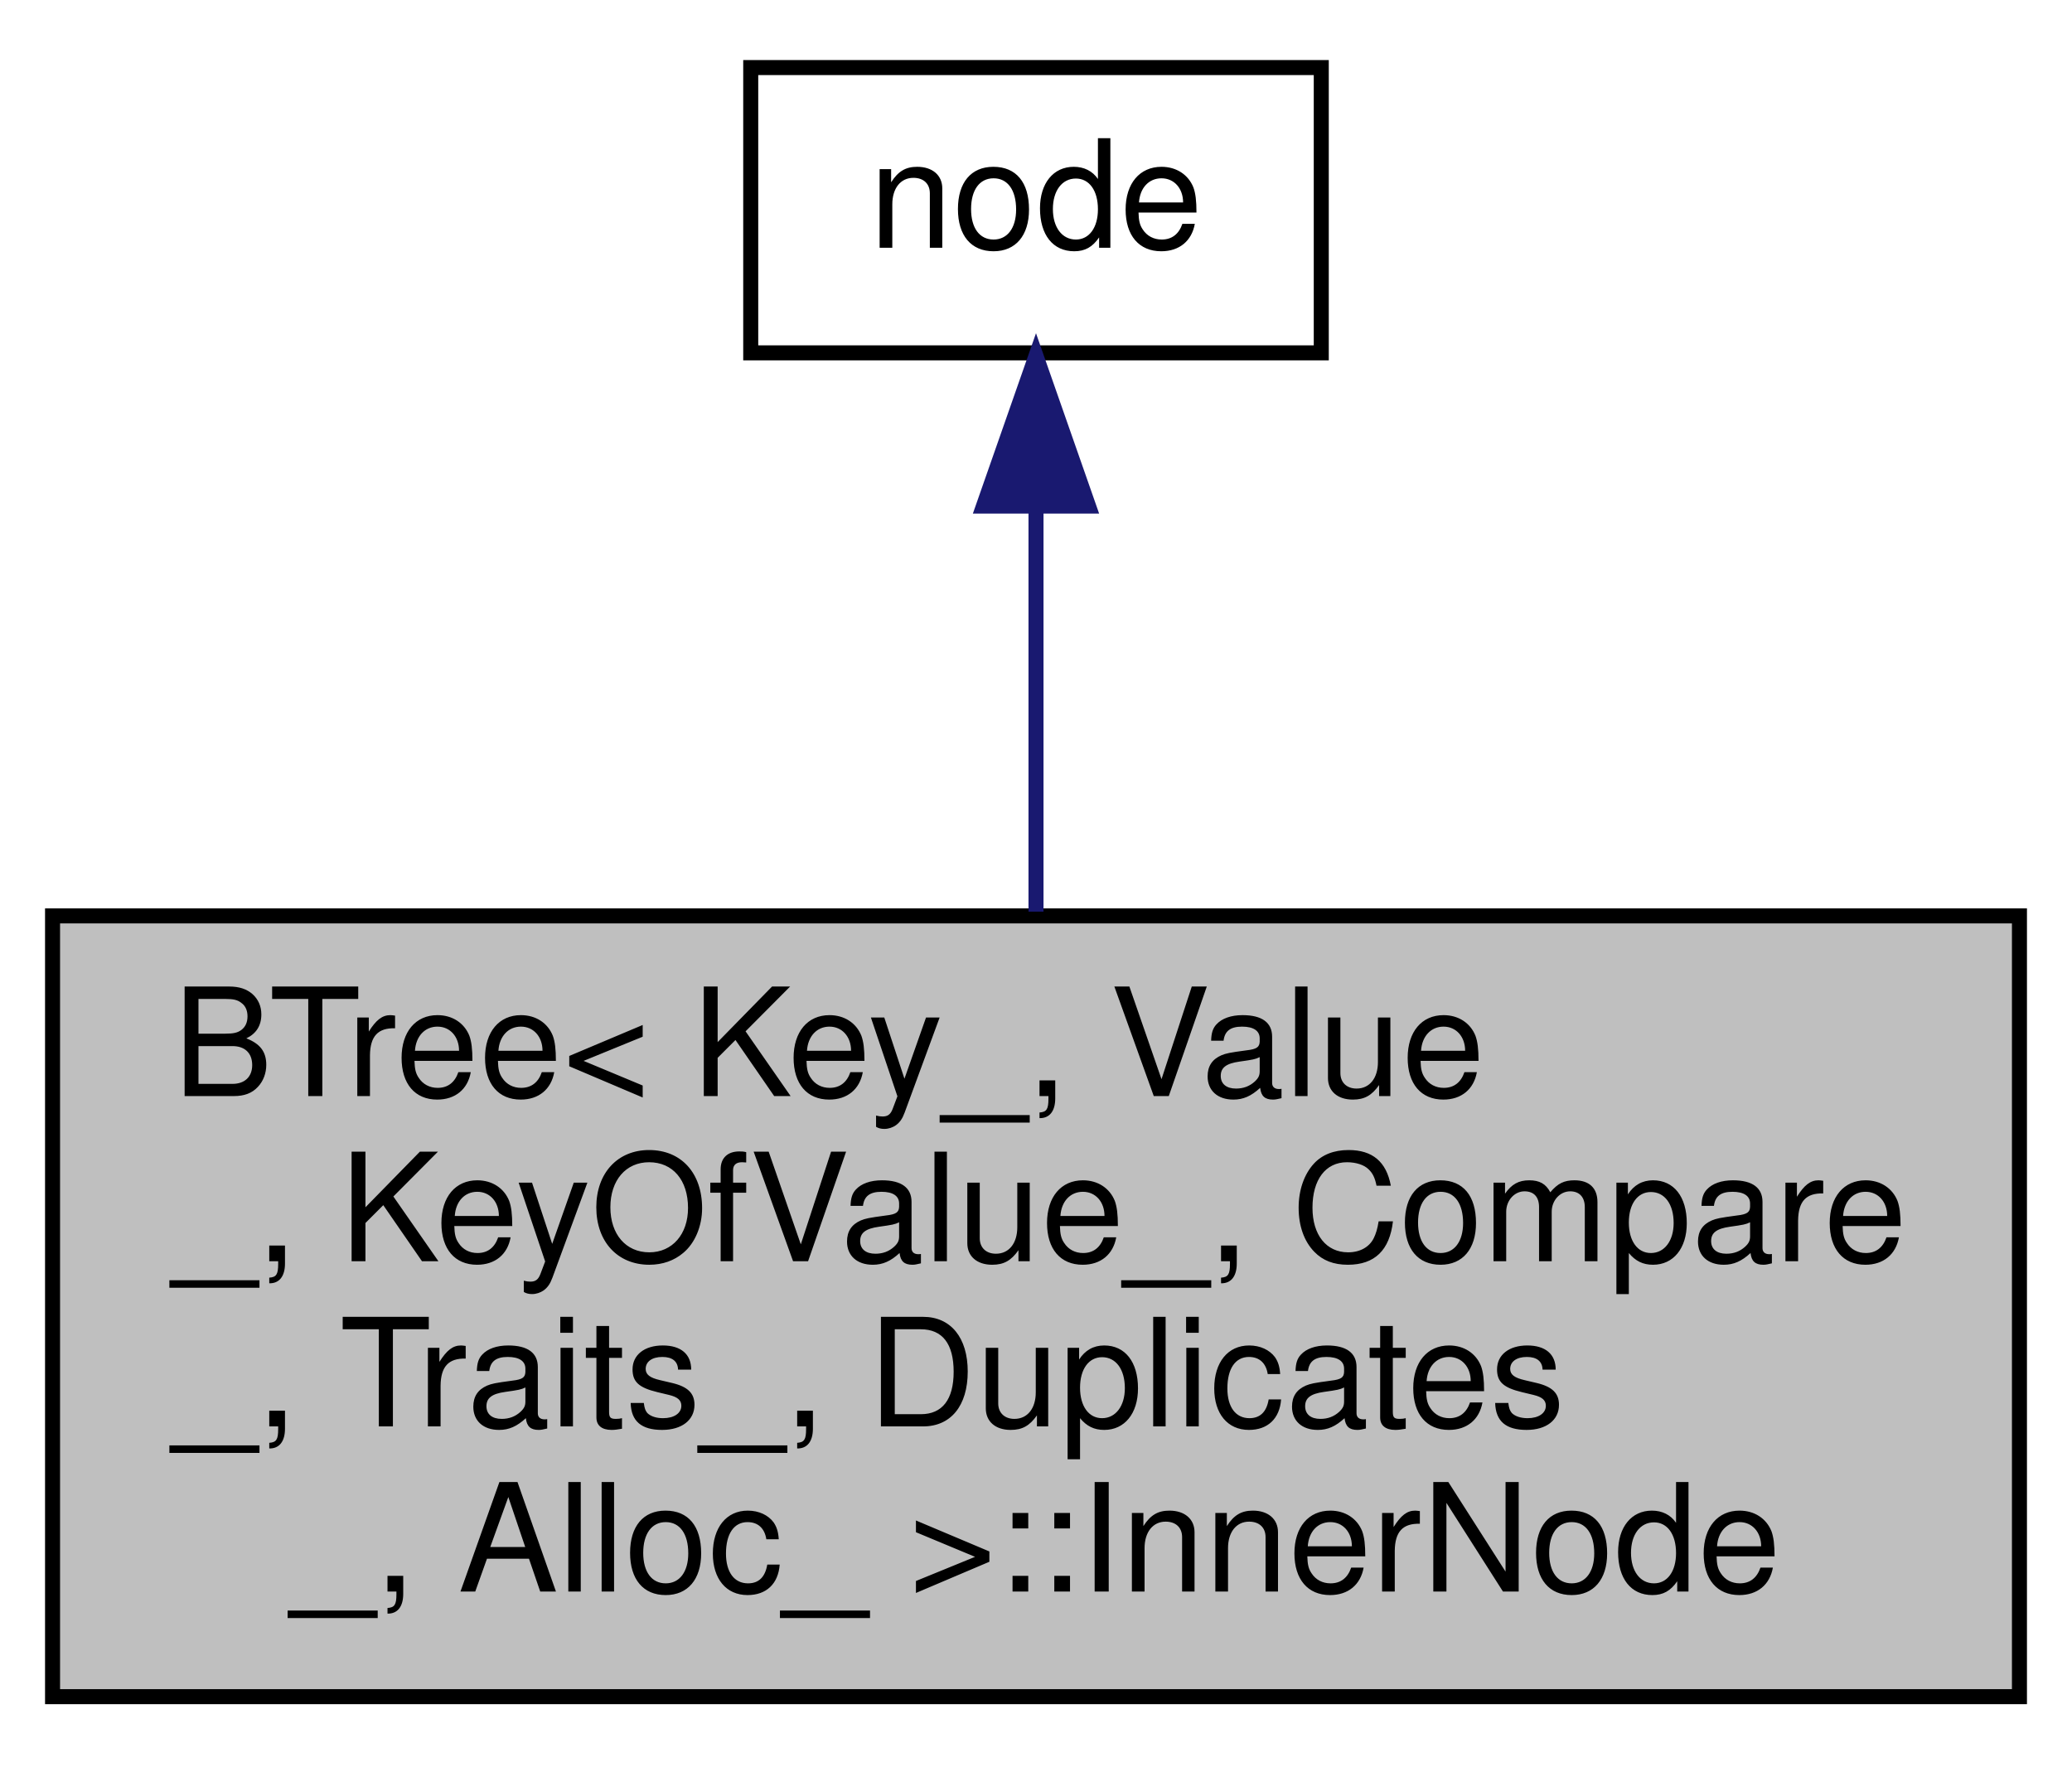
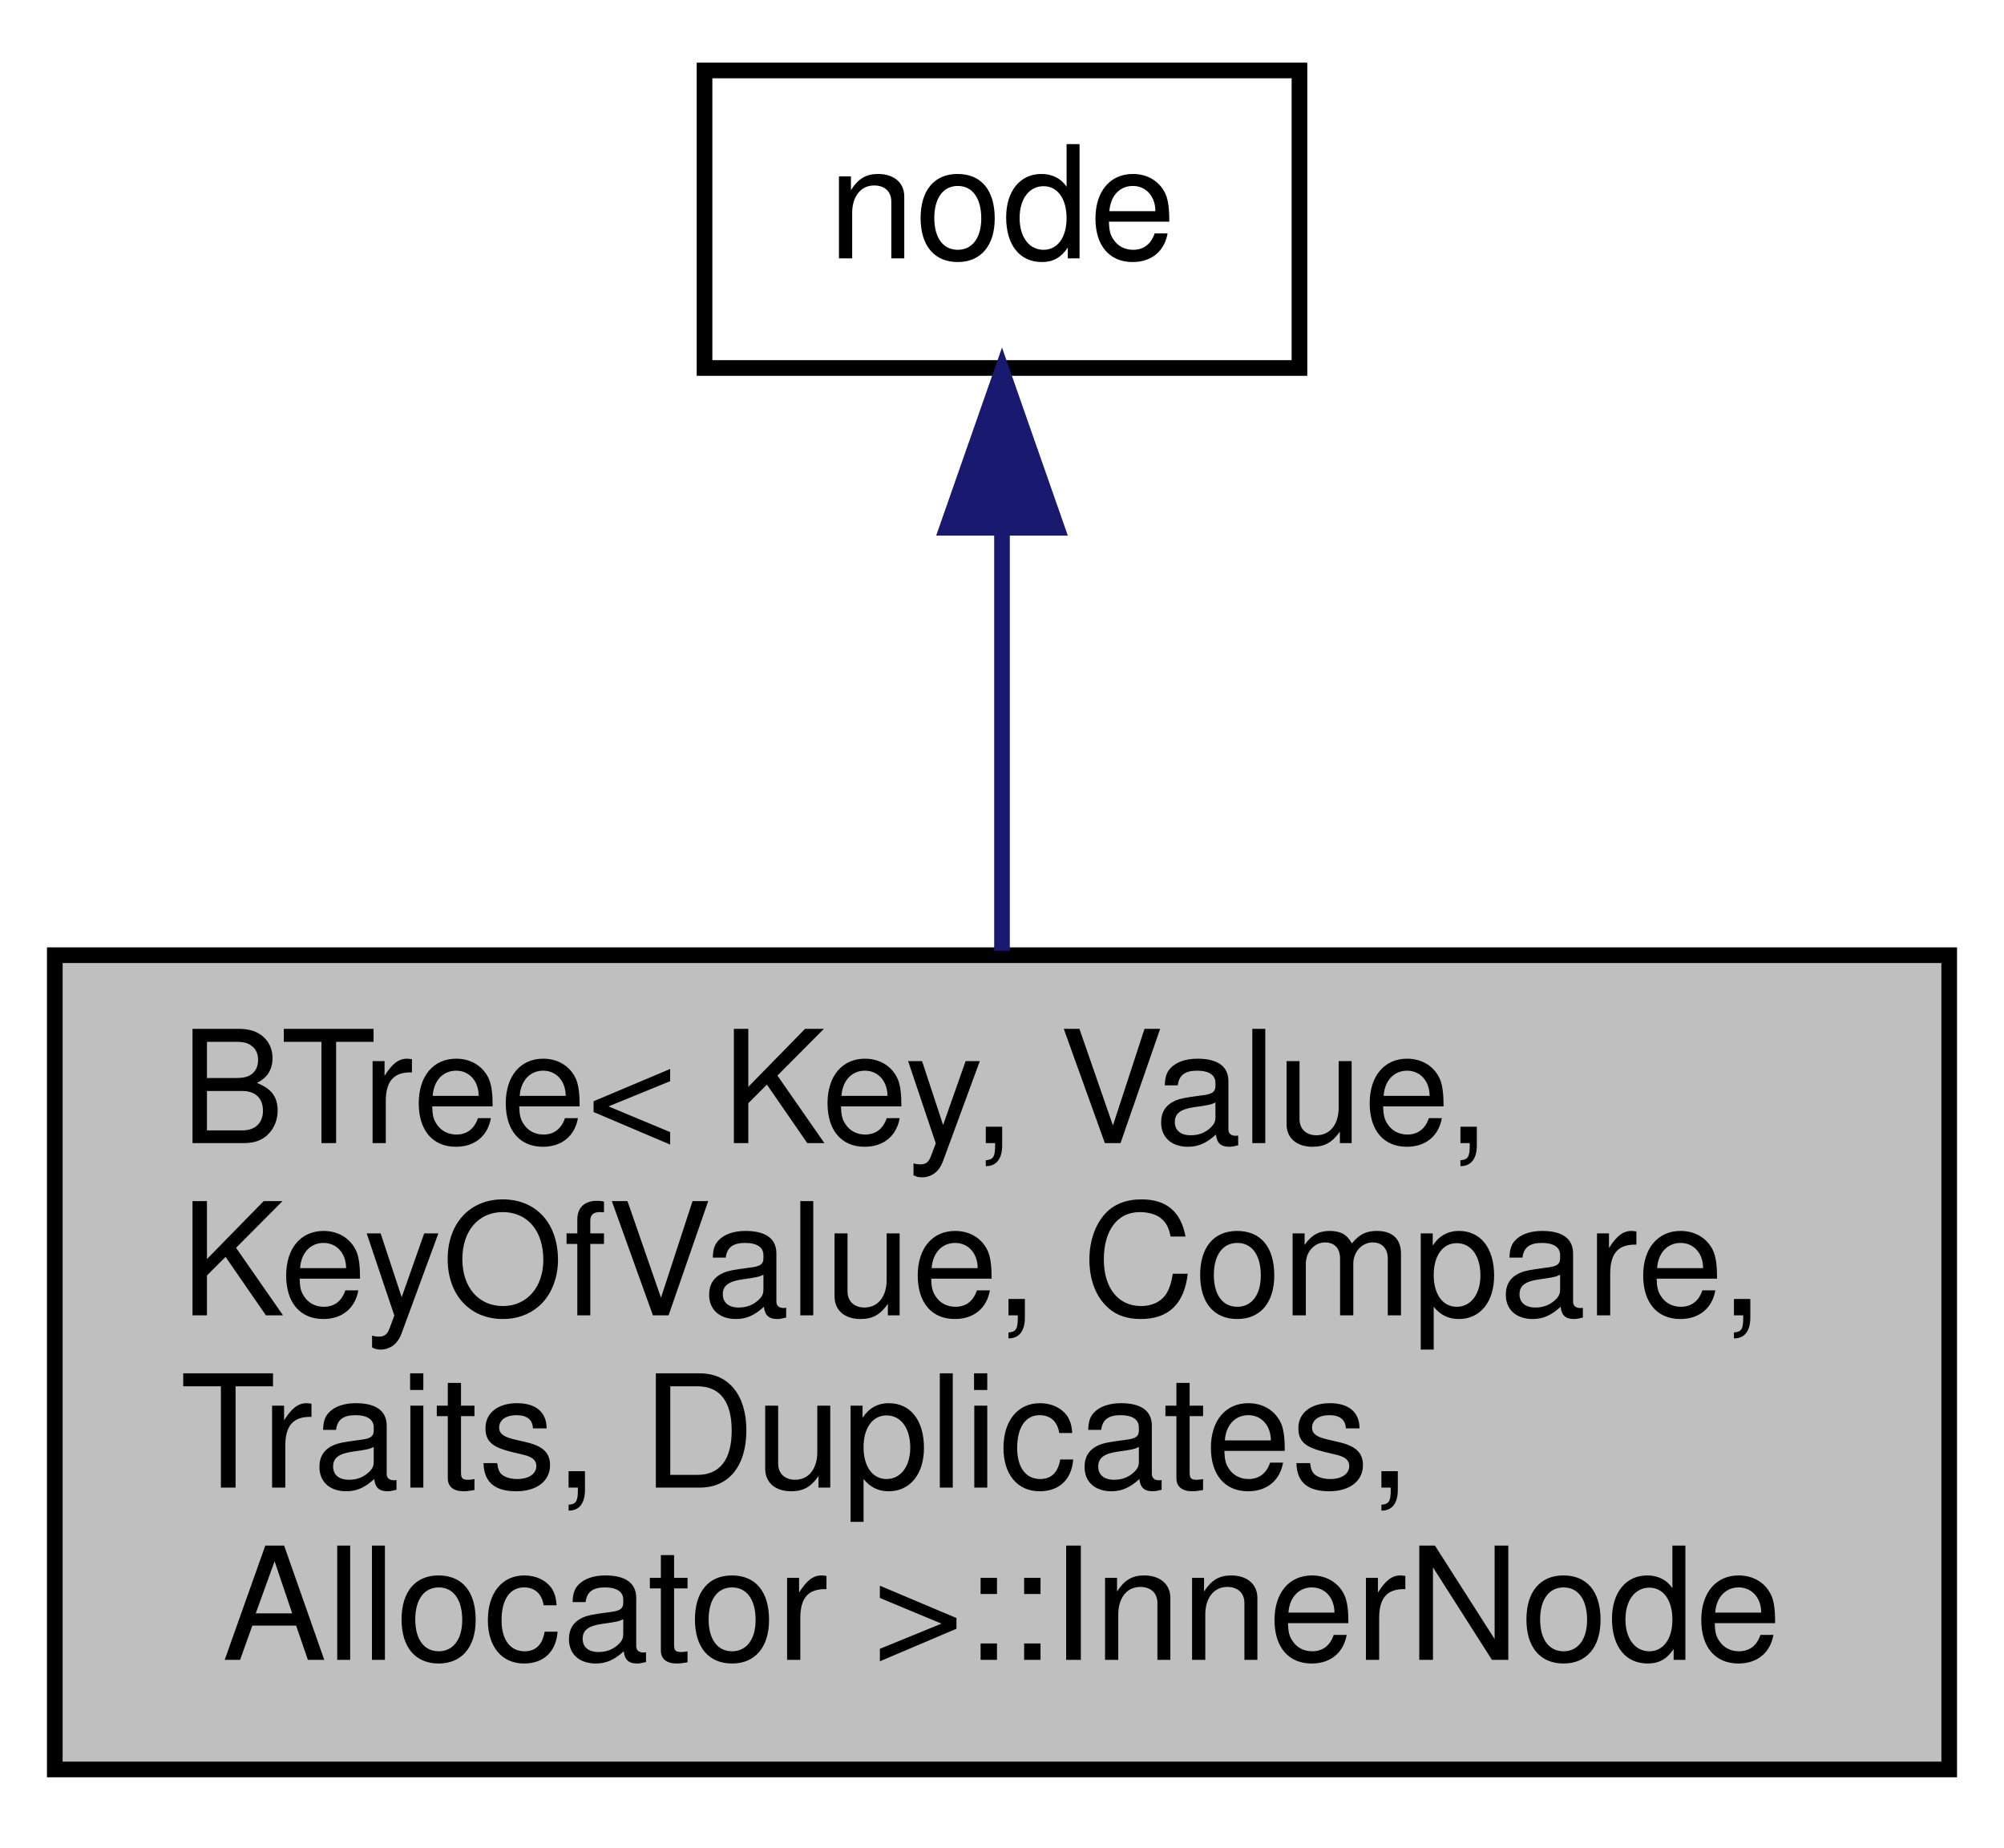
- <svg xmlns="http://www.w3.org/2000/svg" xmlns:xlink="http://www.w3.org/1999/xlink" width="138pt" height="118pt" viewBox="0.00 0.00 138.00 118.00">
+ <svg xmlns="http://www.w3.org/2000/svg" xmlns:xlink="http://www.w3.org/1999/xlink" width="128pt" height="118pt" viewBox="0.00 0.00 128.00 118.00">
  <g id="graph0" class="graph" transform="scale(1 1) rotate(0) translate(4 114)">
    <g id="node1" class="node">
-       <polygon fill="#bfbfbf" stroke="black" points="-0.5,-1 -0.5,-53 130.5,-53 130.5,-1 -0.5,-1" />
-       <text text-anchor="start" x="7.5" y="-41" font-family="Helvetica,sans-Serif" font-size="10.00">BTree&lt; Key_, Value</text>
-       <text text-anchor="start" x="7.5" y="-30" font-family="Helvetica,sans-Serif" font-size="10.00">_, KeyOfValue_, Compare</text>
-       <text text-anchor="start" x="7.5" y="-19" font-family="Helvetica,sans-Serif" font-size="10.00">_, Traits_, Duplicates</text>
-       <text text-anchor="middle" x="65" y="-8" font-family="Helvetica,sans-Serif" font-size="10.00">_, Alloc_ &gt;::InnerNode</text>
+       <polygon fill="#bfbfbf" stroke="black" points="-0.5,-1 -0.5,-53 120.5,-53 120.5,-1 -0.5,-1" />
+       <text text-anchor="start" x="7.5" y="-41" font-family="Helvetica,sans-Serif" font-size="10.00">BTree&lt; Key, Value,</text>
+       <text text-anchor="start" x="7.5" y="-30" font-family="Helvetica,sans-Serif" font-size="10.00"> KeyOfValue, Compare,</text>
+       <text text-anchor="start" x="7.5" y="-19" font-family="Helvetica,sans-Serif" font-size="10.00"> Traits, Duplicates,</text>
+       <text text-anchor="middle" x="60" y="-8" font-family="Helvetica,sans-Serif" font-size="10.00"> Allocator &gt;::InnerNode</text>
    </g>
    <g id="node2" class="node">
      <g id="a_node2">
        <a xlink:href="structtlx_1_1BTree_1_1node.html" target="_top" xlink:title="node">
-           <polygon fill="none" stroke="black" points="46,-90.5 46,-109.5 84,-109.5 84,-90.5 46,-90.5" />
-           <text text-anchor="middle" x="65" y="-97.5" font-family="Helvetica,sans-Serif" font-size="10.00">node</text>
+           <polygon fill="none" stroke="black" points="41,-90.5 41,-109.5 79,-109.5 79,-90.5 41,-90.5" />
+           <text text-anchor="middle" x="60" y="-97.5" font-family="Helvetica,sans-Serif" font-size="10.00">node</text>
        </a>
      </g>
    </g>
    <g id="edge1" class="edge">
-       <path fill="none" stroke="midnightblue" d="M65,-80.244C65,-71.99 65,-62.169 65,-53.282" />
-       <polygon fill="midnightblue" stroke="midnightblue" points="61.5,-80.294 65,-90.294 68.5,-80.294 61.5,-80.294" />
+       <path fill="none" stroke="midnightblue" d="M60,-80.244C60,-71.99 60,-62.169 60,-53.282" />
+       <polygon fill="midnightblue" stroke="midnightblue" points="56.5,-80.294 60,-90.294 63.5,-80.294 56.5,-80.294" />
    </g>
  </g>
</svg>
